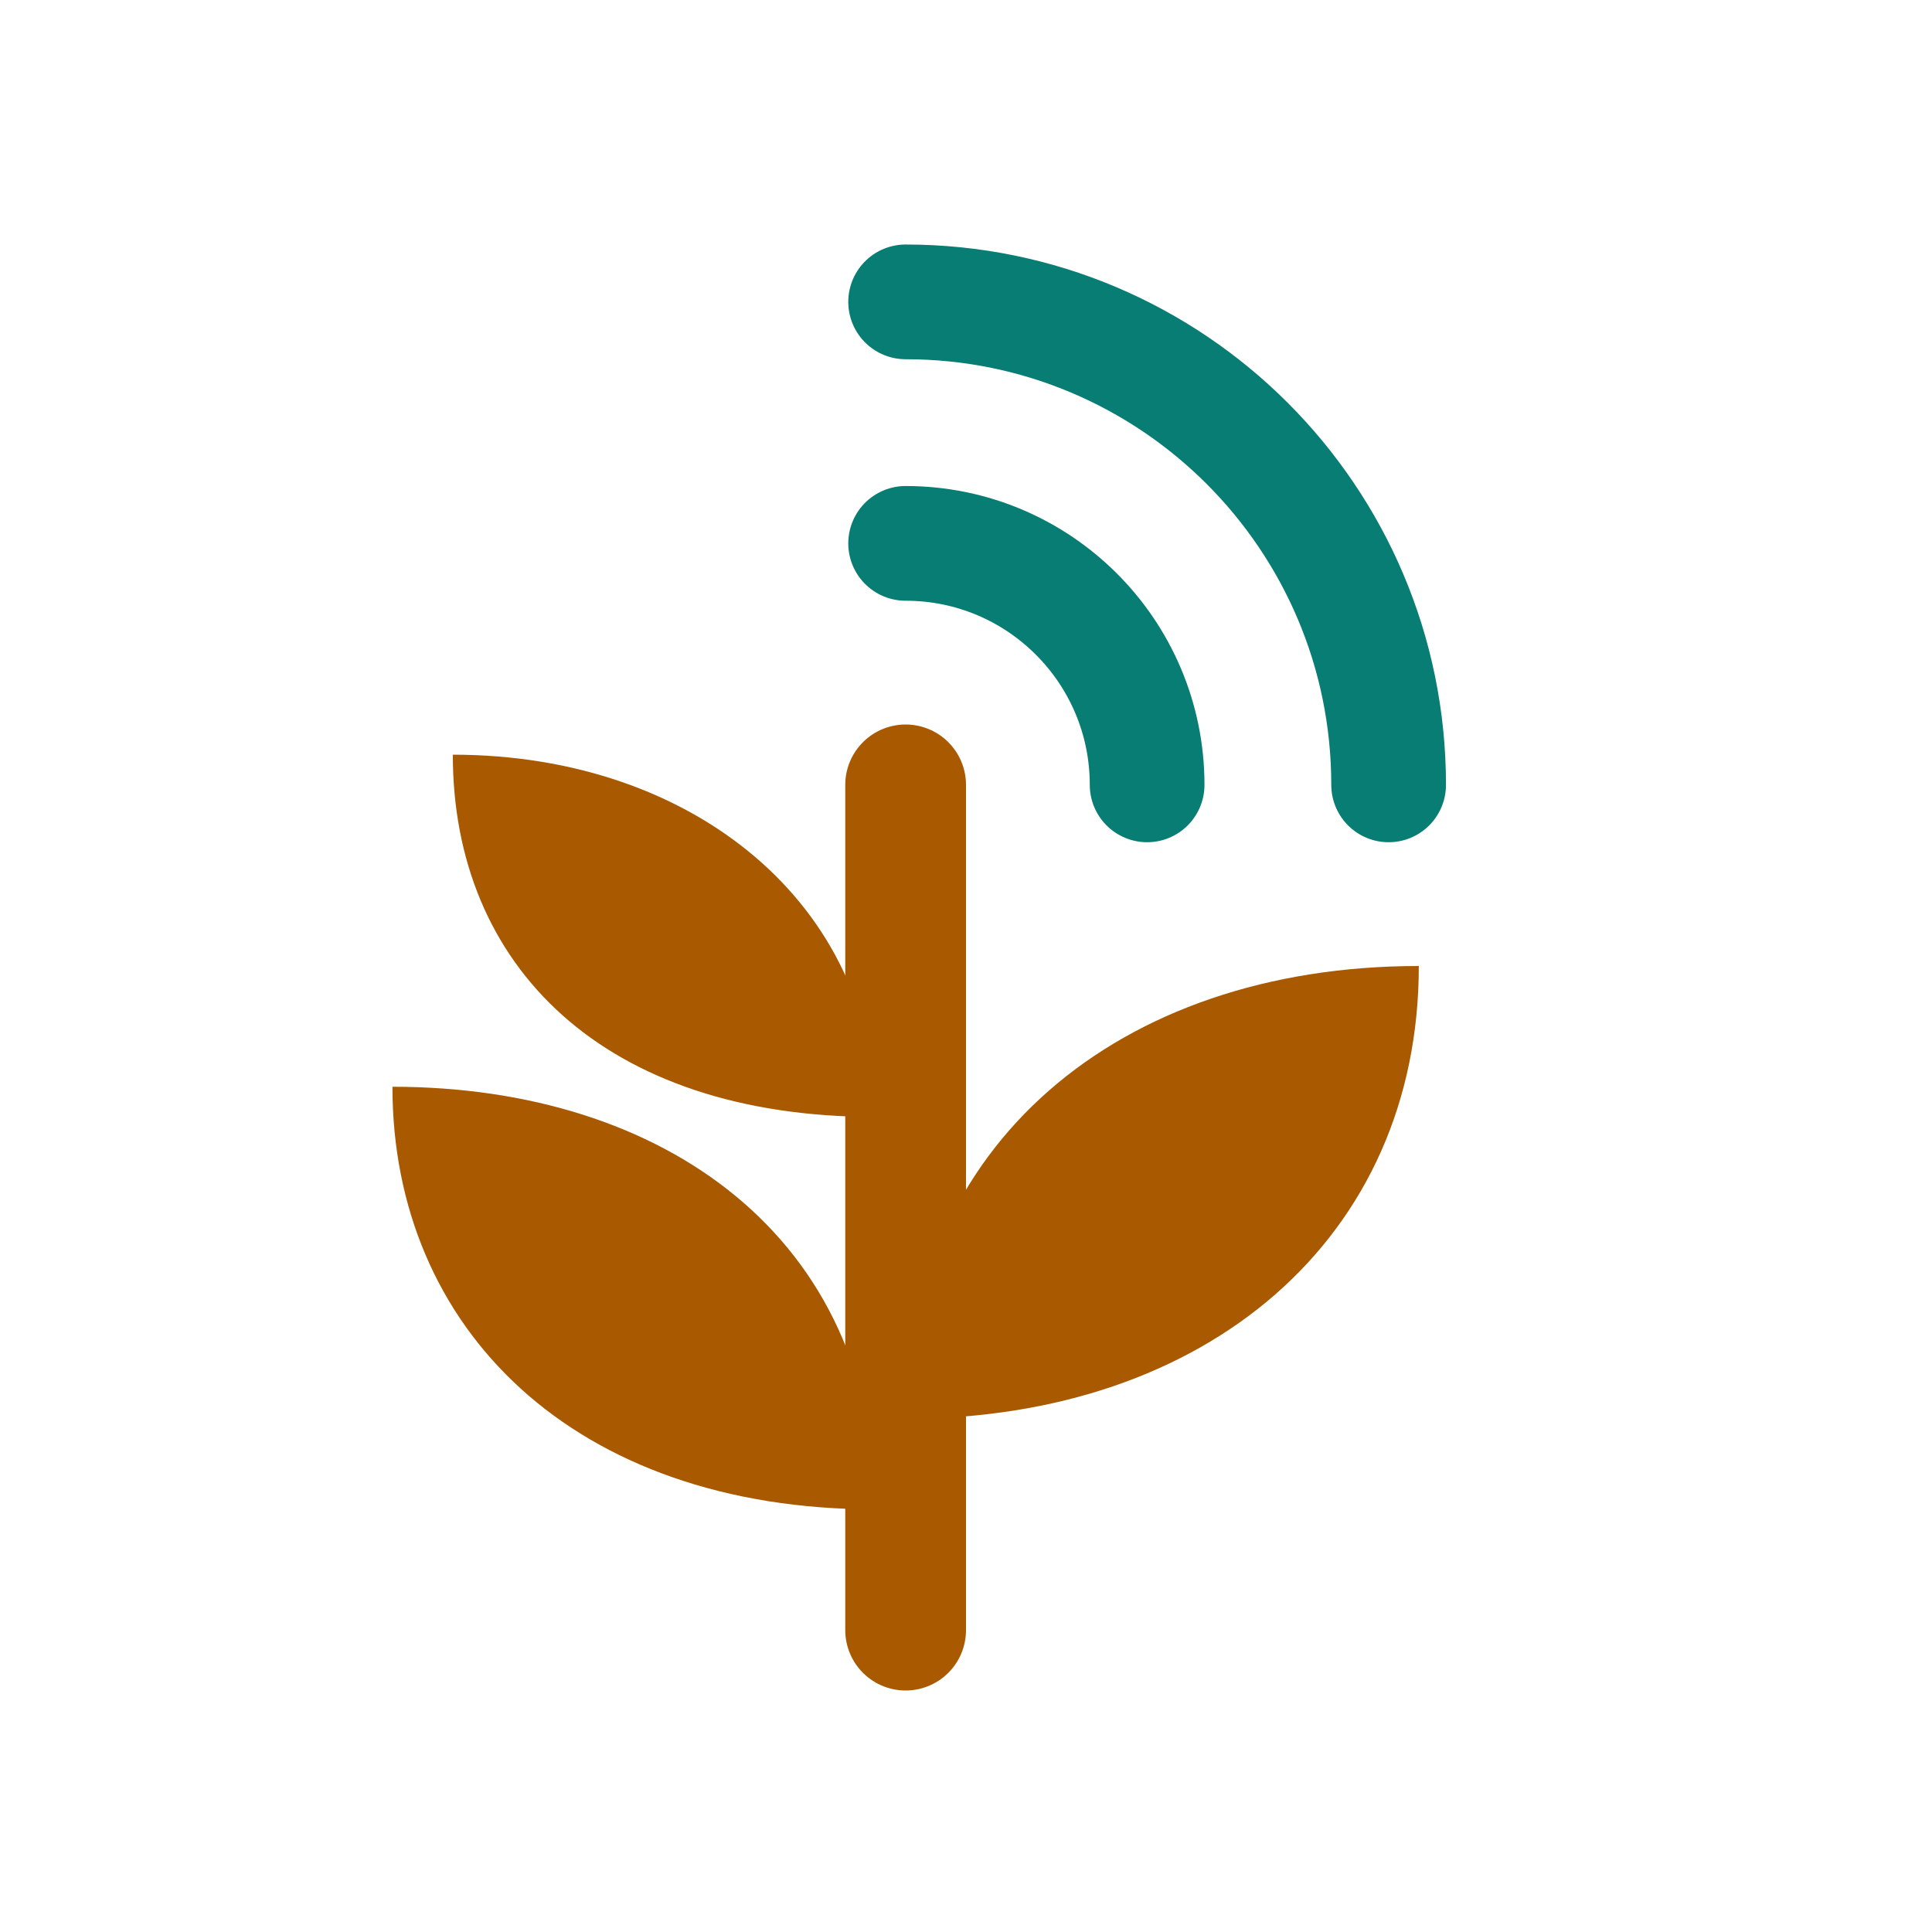
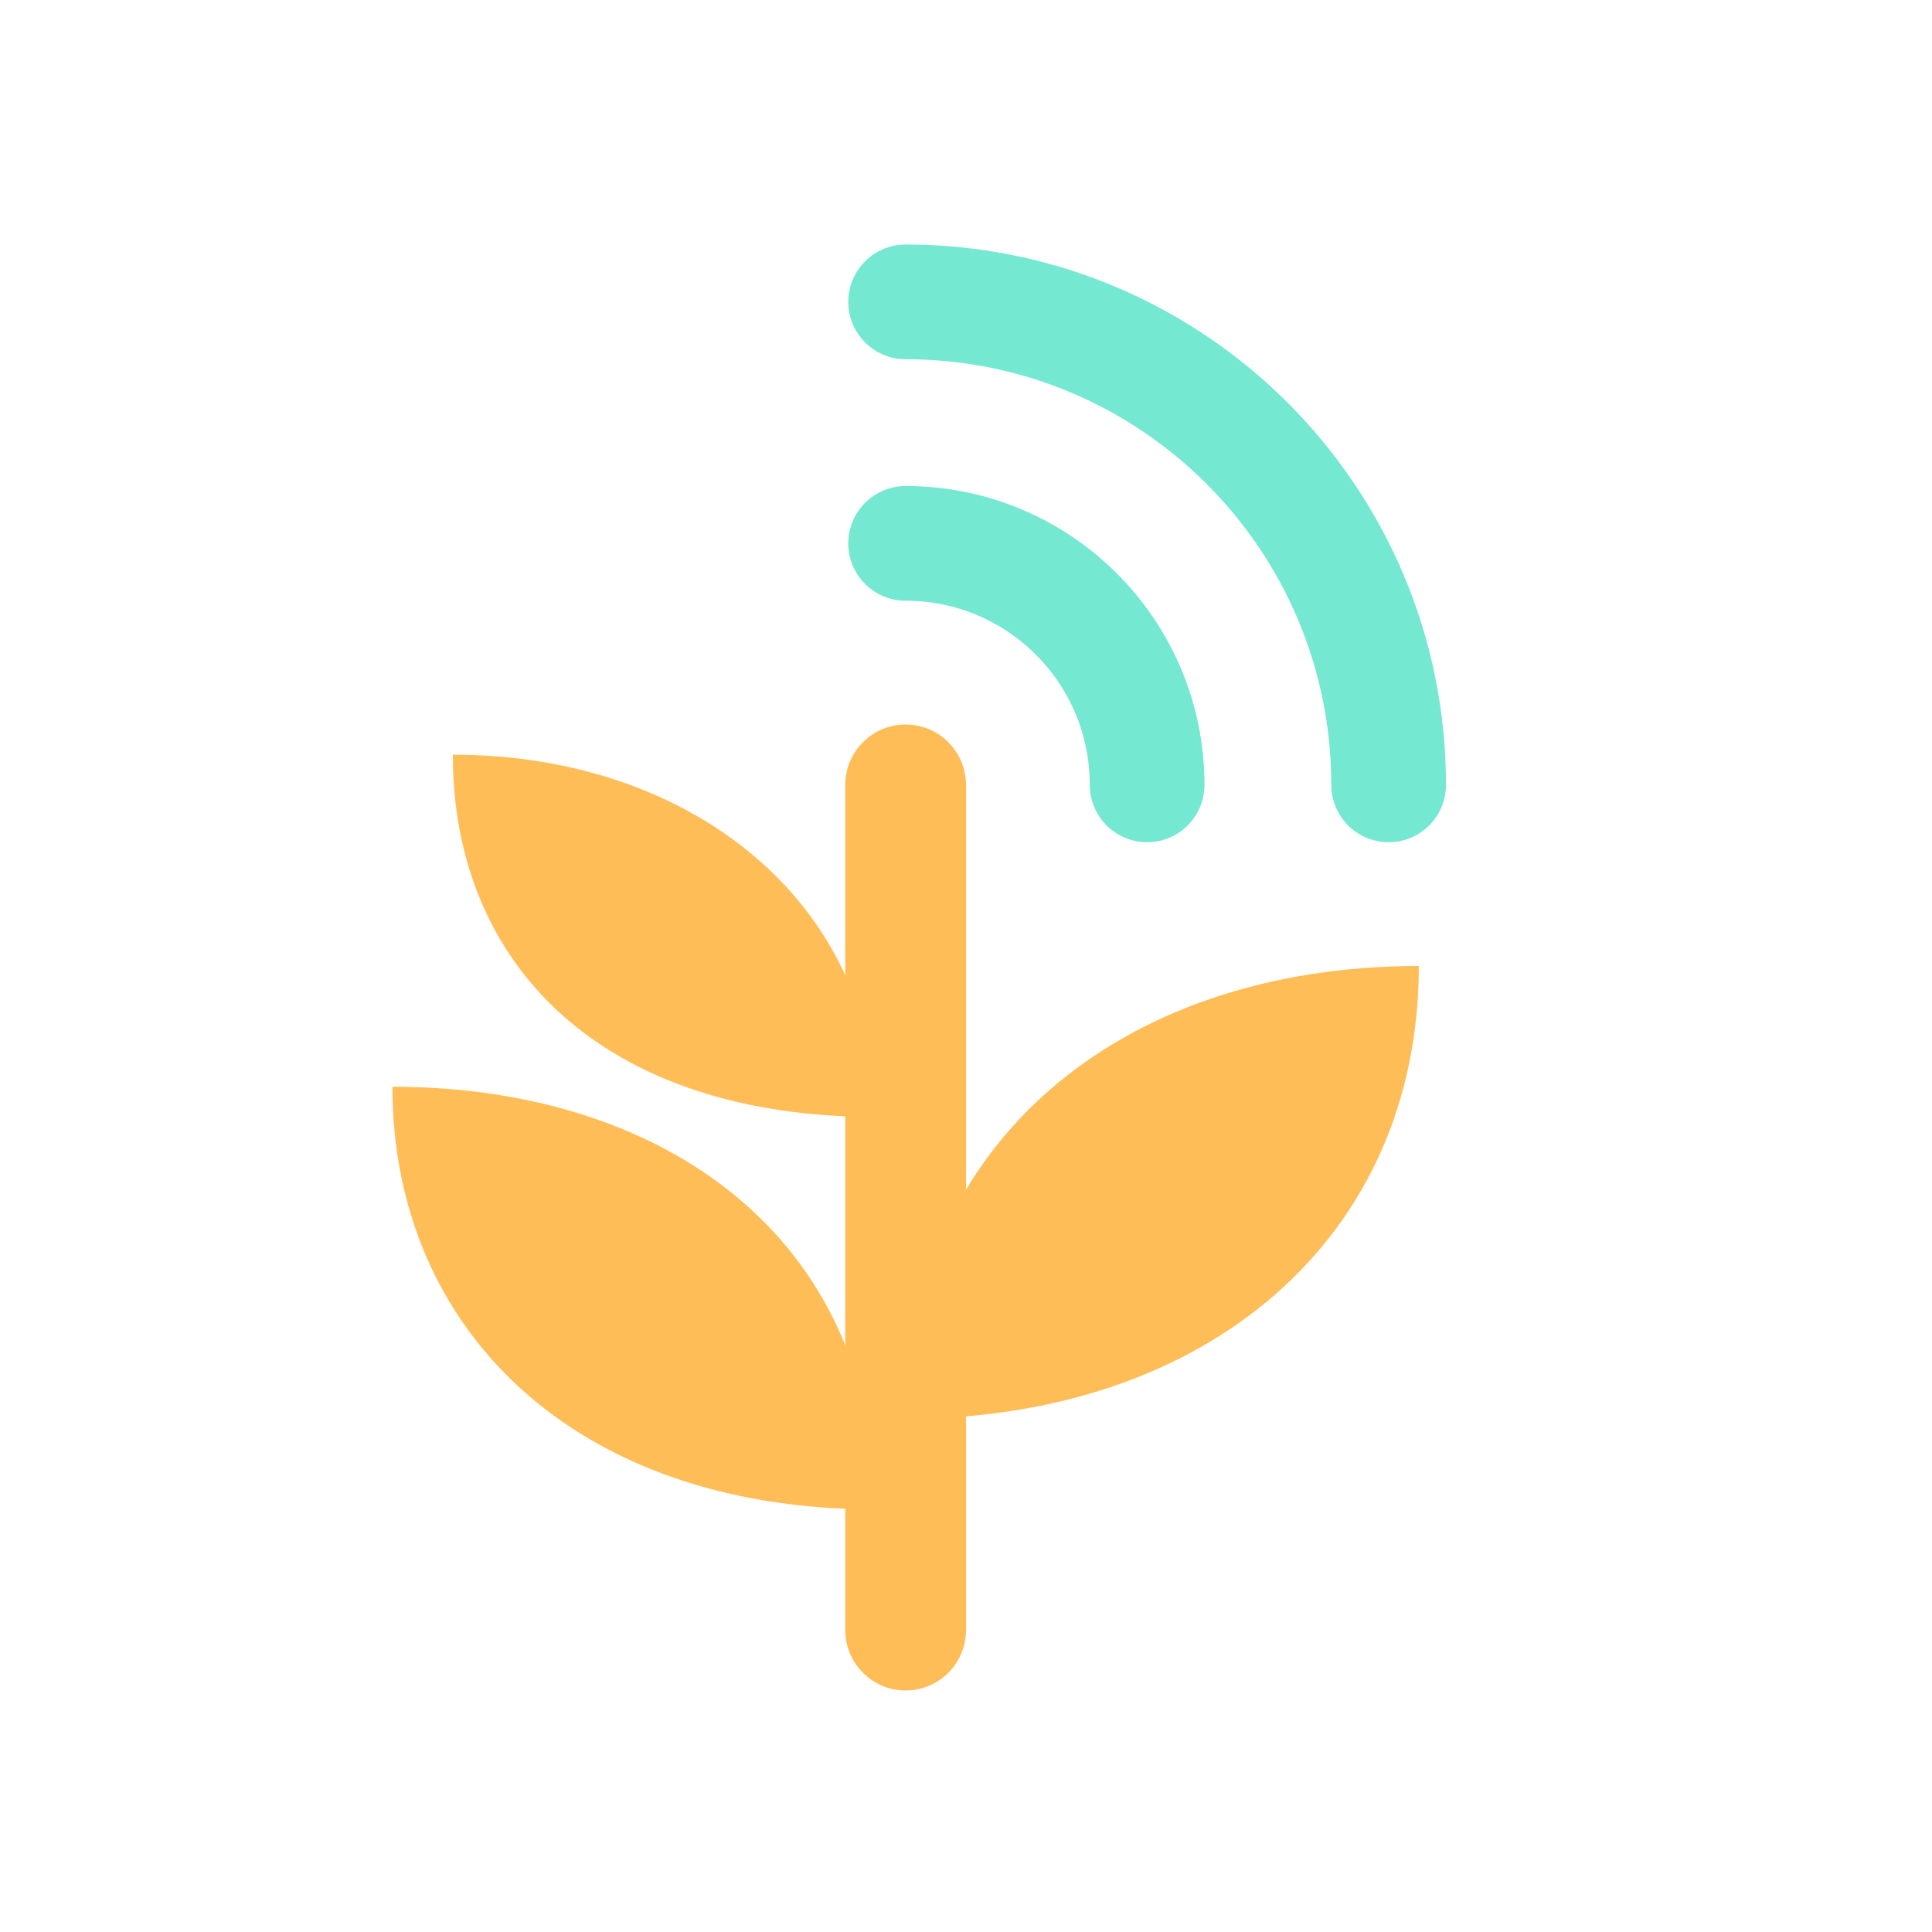
<svg xmlns="http://www.w3.org/2000/svg" viewBox="0 0 64 64" width="512" height="512">
-   <g fill="#a95a00">
+   <g fill="#ffbd57">
    <path d="M29 50c-10 0-16-6-16-14 9 0 16 5 16 14Zm0-13c-9 0-14-5-14-12 8 0 14 5 14 12Zm1 10c0-9 7-15 17-15 0 9-7 15-17 15Z" />
-     <path d="M30 54V26" fill="none" stroke="#a95a00" stroke-width="4" stroke-linecap="round" />
+     <path d="M30 54V26" fill="none" stroke="#ffbd57" stroke-width="4" stroke-linecap="round" />
  </g>
-   <g fill="none" stroke="#087d73" stroke-width="3.8" stroke-linecap="round">
+   <g fill="none" stroke="#74e8d0" stroke-width="3.8" stroke-linecap="round">
    <path d="M30 18a8 8 0 0 1 8 8M30 10a16 16 0 0 1 16 16" />
  </g>
</svg>
